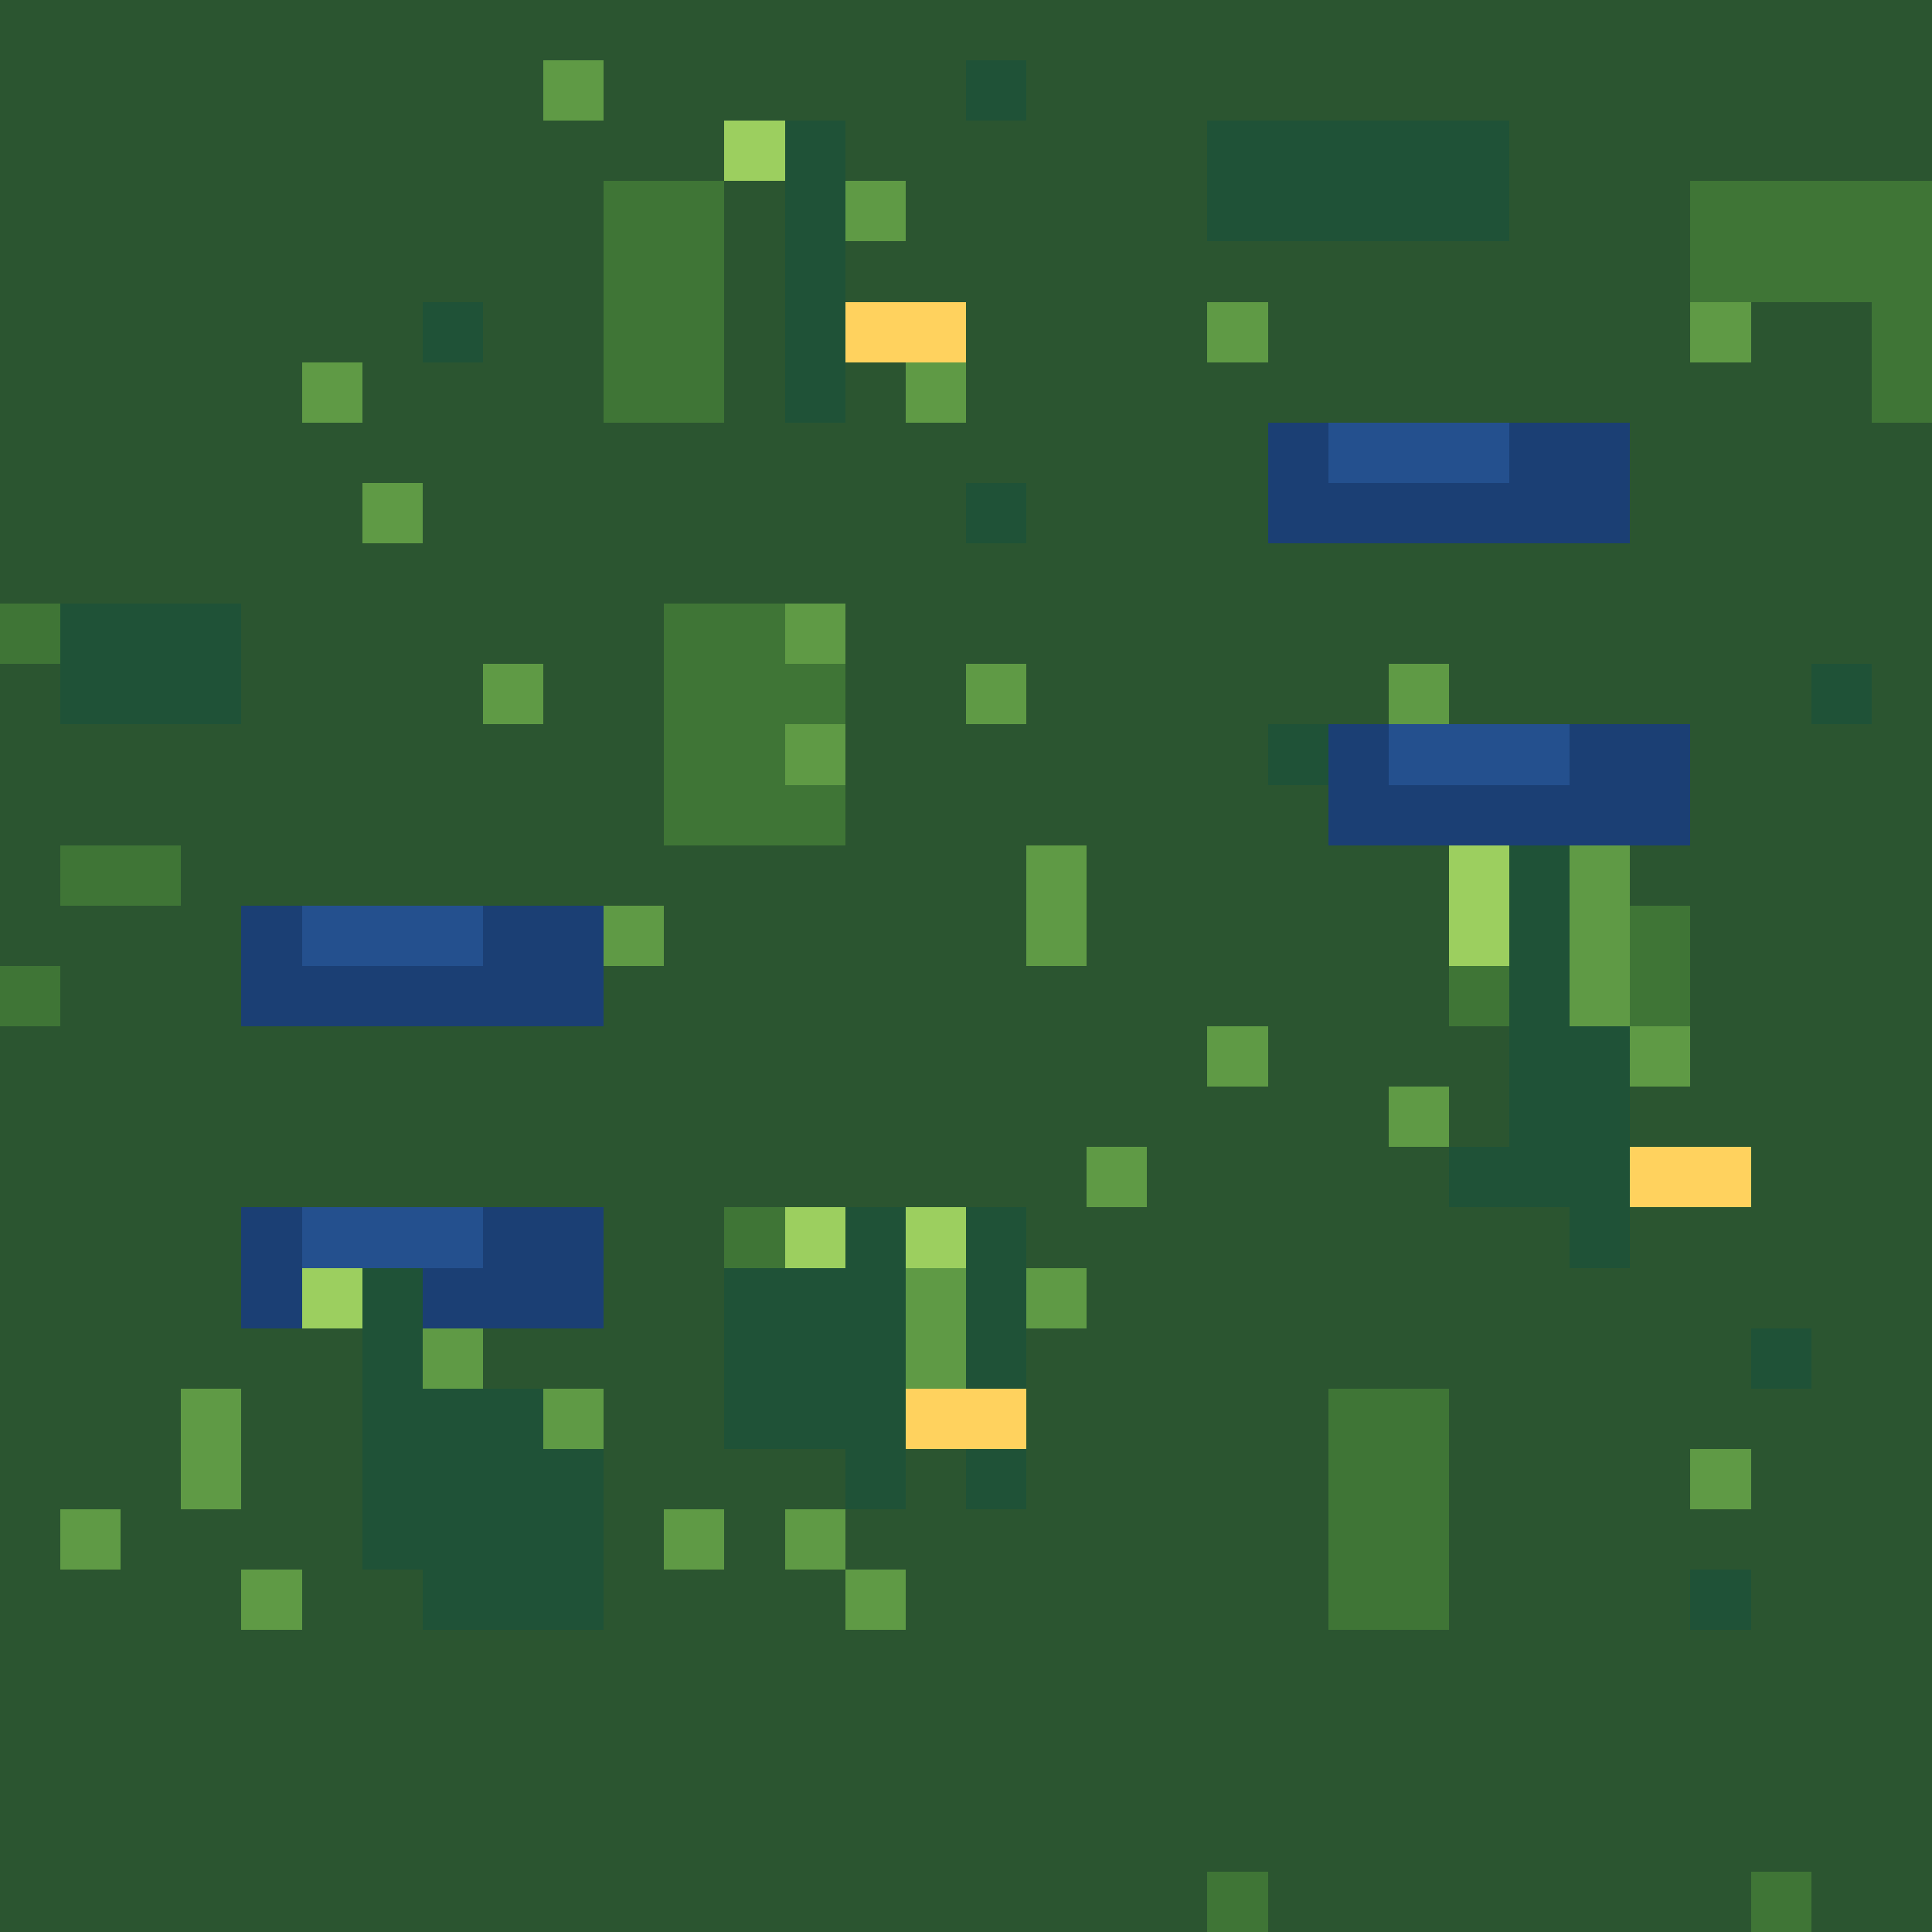
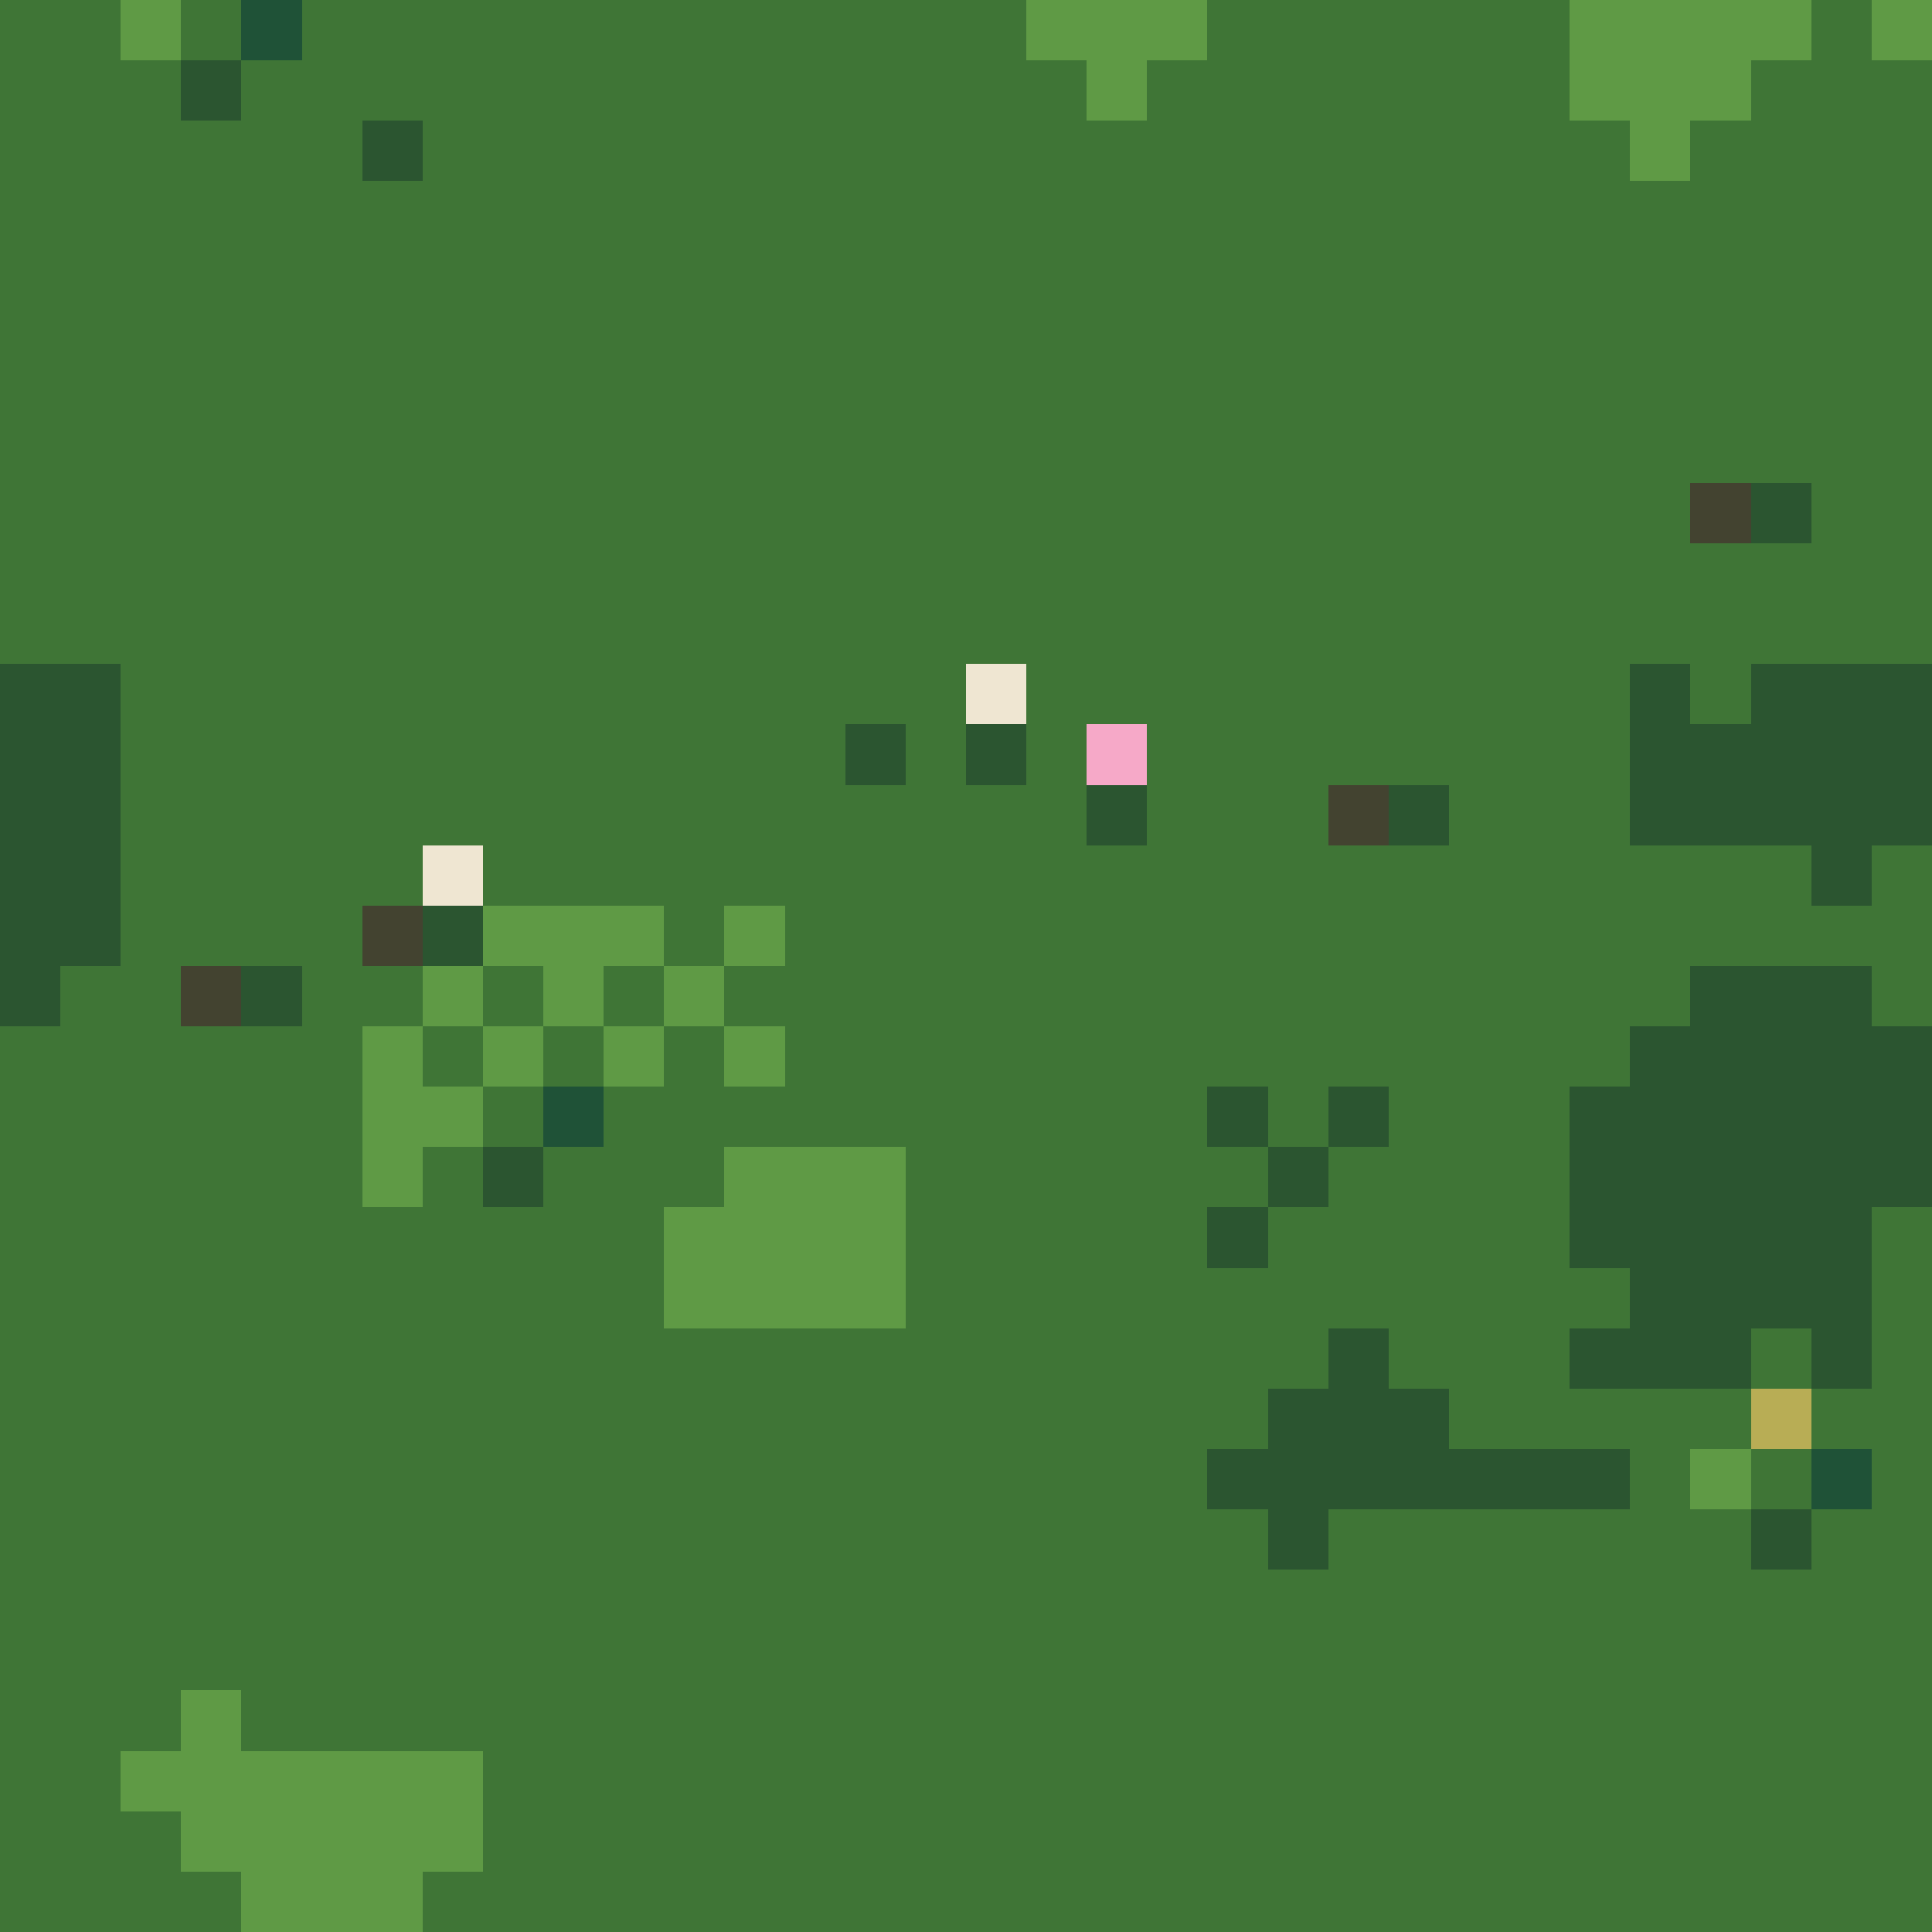
<svg xmlns="http://www.w3.org/2000/svg" viewBox="0 0 32 32" shape-rendering="crispEdges">
-   <path fill="#2b5530" d="M0 0h32v1h-32zM0 1h9v1h-9zM10 1h6v1h-6zM17 1h15v1h-15zM0 2h12v1h-12zM14 2h6v1h-6zM25 2h7v1h-7zM0 3h10v1h-10zM12 3h1v1h-1zM15 3h5v1h-5zM25 3h3v1h-3zM0 4h10v1h-10zM12 4h1v1h-1zM14 4h14v1h-14zM0 5h7v1h-7zM8 5h2v1h-2zM12 5h1v1h-1zM16 5h4v1h-4zM21 5h7v1h-7zM29 5h2v1h-2zM0 6h5v1h-5zM6 6h4v1h-4zM12 6h1v1h-1zM14 6h1v1h-1zM16 6h15v1h-15zM0 7h21v1h-21zM27 7h5v1h-5zM0 8h6v1h-6zM7 8h9v1h-9zM17 8h4v1h-4zM27 8h5v1h-5zM0 9h32v1h-32zM4 10h7v1h-7zM14 10h18v1h-18zM0 11h1v1h-1zM4 11h4v1h-4zM9 11h2v1h-2zM14 11h2v1h-2zM17 11h6v1h-6zM24 11h6v1h-6zM31 11h1v1h-1zM0 12h11v1h-11zM14 12h7v1h-7zM28 12h4v1h-4zM0 13h11v1h-11zM14 13h8v1h-8zM28 13h4v1h-4zM0 14h1v1h-1zM3 14h14v1h-14zM18 14h6v1h-6zM27 14h5v1h-5zM0 15h4v1h-4zM11 15h6v1h-6zM18 15h6v1h-6zM28 15h4v1h-4zM1 16h3v1h-3zM10 16h14v1h-14zM28 16h4v1h-4zM0 17h20v1h-20zM21 17h4v1h-4zM28 17h4v1h-4zM0 18h23v1h-23zM24 18h1v1h-1zM27 18h5v1h-5zM0 19h18v1h-18zM19 19h5v1h-5zM29 19h3v1h-3zM0 20h4v1h-4zM10 20h2v1h-2zM17 20h9v1h-9zM27 20h5v1h-5zM0 21h4v1h-4zM10 21h2v1h-2zM18 21h14v1h-14zM0 22h6v1h-6zM8 22h4v1h-4zM17 22h12v1h-12zM30 22h2v1h-2zM0 23h3v1h-3zM4 23h2v1h-2zM10 23h2v1h-2zM17 23h5v1h-5zM24 23h8v1h-8zM0 24h3v1h-3zM4 24h2v1h-2zM10 24h4v1h-4zM15 24h1v1h-1zM17 24h5v1h-5zM24 24h4v1h-4zM29 24h3v1h-3zM0 25h1v1h-1zM2 25h4v1h-4zM10 25h1v1h-1zM12 25h1v1h-1zM14 25h8v1h-8zM24 25h8v1h-8zM0 26h4v1h-4zM5 26h2v1h-2zM10 26h4v1h-4zM15 26h7v1h-7zM24 26h4v1h-4zM29 26h3v1h-3zM0 27h32v1h-32zM0 28h32v1h-32zM0 29h32v1h-32zM0 30h32v1h-32zM0 31h20v1h-20zM21 31h8v1h-8zM30 31h2v1h-2z" />
-   <path fill="#5f9a45" d="M9 1h1v1h-1zM14 3h1v1h-1zM20 5h1v1h-1zM28 5h1v1h-1zM5 6h1v1h-1zM15 6h1v1h-1zM6 8h1v1h-1zM13 10h1v1h-1zM8 11h1v1h-1zM16 11h1v1h-1zM23 11h1v1h-1zM13 12h1v1h-1zM17 14h1v1h-1zM26 14h1v1h-1zM10 15h1v1h-1zM17 15h1v1h-1zM26 15h1v1h-1zM26 16h1v1h-1zM20 17h1v1h-1zM27 17h1v1h-1zM23 18h1v1h-1zM18 19h1v1h-1zM15 21h1v1h-1zM17 21h1v1h-1zM7 22h1v1h-1zM15 22h1v1h-1zM3 23h1v1h-1zM9 23h1v1h-1zM3 24h1v1h-1zM28 24h1v1h-1zM1 25h1v1h-1zM11 25h1v1h-1zM13 25h1v1h-1zM4 26h1v1h-1zM14 26h1v1h-1z" />
-   <path fill="#1f5237" d="M16 1h1v1h-1zM13 2h1v1h-1zM20 2h5v1h-5zM13 3h1v1h-1zM20 3h5v1h-5zM13 4h1v1h-1zM7 5h1v1h-1zM13 5h1v1h-1zM13 6h1v1h-1zM16 8h1v1h-1zM1 10h3v1h-3zM1 11h3v1h-3zM30 11h1v1h-1zM21 12h1v1h-1zM25 14h1v1h-1zM25 15h1v1h-1zM25 16h1v1h-1zM25 17h2v1h-2zM25 18h2v1h-2zM24 19h3v1h-3zM14 20h1v1h-1zM16 20h1v1h-1zM26 20h1v1h-1zM6 21h1v1h-1zM12 21h3v1h-3zM16 21h1v1h-1zM6 22h1v1h-1zM12 22h3v1h-3zM16 22h1v1h-1zM29 22h1v1h-1zM6 23h3v1h-3zM12 23h3v1h-3zM6 24h4v1h-4zM14 24h1v1h-1zM16 24h1v1h-1zM6 25h4v1h-4zM7 26h3v1h-3zM28 26h1v1h-1z" />
-   <path fill="#9ccf5f" d="M12 2h1v1h-1zM24 14h1v1h-1zM24 15h1v1h-1zM13 20h1v1h-1zM15 20h1v1h-1zM5 21h1v1h-1z" />
-   <path fill="#3f7536" d="M10 3h2v1h-2zM28 3h4v1h-4zM10 4h2v1h-2zM28 4h4v1h-4zM10 5h2v1h-2zM31 5h1v1h-1zM10 6h2v1h-2zM31 6h1v1h-1zM0 10h1v1h-1zM11 10h2v1h-2zM11 11h3v1h-3zM11 12h2v1h-2zM11 13h3v1h-3zM1 14h2v1h-2zM27 15h1v1h-1zM0 16h1v1h-1zM24 16h1v1h-1zM27 16h1v1h-1zM12 20h1v1h-1zM22 23h2v1h-2zM22 24h2v1h-2zM22 25h2v1h-2zM22 26h2v1h-2zM20 31h1v1h-1zM29 31h1v1h-1z" />
-   <path fill="#ffd25e" d="M14 5h2v1h-2zM27 19h2v1h-2zM15 23h2v1h-2z" />
-   <path fill="#1b3f74" d="M21 7h1v1h-1zM25 7h2v1h-2zM21 8h6v1h-6zM22 12h1v1h-1zM26 12h2v1h-2zM22 13h6v1h-6zM4 15h1v1h-1zM8 15h2v1h-2zM4 16h6v1h-6zM4 20h1v1h-1zM8 20h2v1h-2zM4 21h1v1h-1zM7 21h3v1h-3z" />
-   <path fill="#24508e" d="M22 7h3v1h-3zM23 12h3v1h-3zM5 15h3v1h-3zM5 20h3v1h-3z" />
+   <path fill="#3f7536" d="M0 0h2v1h-2zM3 0h1v1h-1zM5 0h12v1h-12zM20 0h6v1h-6zM30 0h1v1h-1zM0 1h3v1h-3zM4 1h14v1h-14zM19 1h7v1h-7zM29 1h3v1h-3zM0 2h6v1h-6zM7 2h20v1h-20zM28 2h4v1h-4zM0 3h32v1h-32zM0 4h32v1h-32zM0 5h32v1h-32zM0 6h32v1h-32zM0 7h32v1h-32zM0 8h28v1h-28zM30 8h2v1h-2zM0 9h32v1h-32zM0 10h32v1h-32zM2 11h14v1h-14zM17 11h10v1h-10zM28 11h1v1h-1zM2 12h12v1h-12zM15 12h1v1h-1zM17 12h1v1h-1zM19 12h8v1h-8zM2 13h16v1h-16zM19 13h3v1h-3zM24 13h3v1h-3zM2 14h5v1h-5zM8 14h22v1h-22zM31 14h1v1h-1zM2 15h4v1h-4zM11 15h1v1h-1zM13 15h19v1h-19zM1 16h2v1h-2zM5 16h2v1h-2zM8 16h1v1h-1zM10 16h1v1h-1zM12 16h16v1h-16zM31 16h1v1h-1zM0 17h6v1h-6zM7 17h1v1h-1zM9 17h1v1h-1zM11 17h1v1h-1zM13 17h14v1h-14zM0 18h6v1h-6zM8 18h1v1h-1zM10 18h10v1h-10zM21 18h1v1h-1zM23 18h3v1h-3zM0 19h6v1h-6zM7 19h1v1h-1zM9 19h3v1h-3zM15 19h6v1h-6zM22 19h4v1h-4zM0 20h11v1h-11zM15 20h5v1h-5zM21 20h5v1h-5zM31 20h1v1h-1zM0 21h11v1h-11zM15 21h12v1h-12zM31 21h1v1h-1zM0 22h22v1h-22zM23 22h3v1h-3zM29 22h1v1h-1zM31 22h1v1h-1zM0 23h21v1h-21zM24 23h5v1h-5zM30 23h2v1h-2zM0 24h20v1h-20zM27 24h1v1h-1zM29 24h1v1h-1zM31 24h1v1h-1zM0 25h21v1h-21zM22 25h7v1h-7zM30 25h2v1h-2zM0 26h32v1h-32zM0 27h32v1h-32zM0 28h3v1h-3zM4 28h28v1h-28zM0 29h2v1h-2zM8 29h24v1h-24zM0 30h3v1h-3zM8 30h24v1h-24zM0 31h4v1h-4zM7 31h25v1h-25z" />
+   <path fill="#5f9a45" d="M2 0h1v1h-1zM17 0h3v1h-3zM26 0h4v1h-4zM31 0h1v1h-1zM18 1h1v1h-1zM26 1h3v1h-3zM27 2h1v1h-1zM8 15h3v1h-3zM12 15h1v1h-1zM7 16h1v1h-1zM9 16h1v1h-1zM11 16h1v1h-1zM6 17h1v1h-1zM8 17h1v1h-1zM10 17h1v1h-1zM12 17h1v1h-1zM6 18h2v1h-2zM6 19h1v1h-1zM12 19h3v1h-3zM11 20h4v1h-4zM11 21h4v1h-4zM28 24h1v1h-1zM3 28h1v1h-1zM2 29h6v1h-6zM3 30h5v1h-5zM4 31h3v1h-3z" />
+   <path fill="#1f5237" d="M4 0h1v1h-1zM9 18h1v1h-1zM30 24h1v1h-1z" />
+   <path fill="#2b5530" d="M3 1h1v1h-1zM6 2h1v1h-1zM29 8h1v1h-1zM0 11h2v1h-2zM27 11h1v1h-1zM29 11h3v1h-3zM0 12h2v1h-2zM14 12h1v1h-1zM16 12h1v1h-1zM27 12h5v1h-5zM0 13h2v1h-2zM18 13h1v1h-1zM23 13h1v1h-1zM27 13h5v1h-5zM0 14h2v1h-2zM30 14h1v1h-1zM0 15h2v1h-2zM7 15h1v1h-1zM0 16h1v1h-1zM4 16h1v1h-1zM28 16h3v1h-3zM27 17h5v1h-5zM20 18h1v1h-1zM22 18h1v1h-1zM26 18h6v1h-6zM8 19h1v1h-1zM21 19h1v1h-1zM26 19h6v1h-6zM20 20h1v1h-1zM26 20h5v1h-5zM27 21h4v1h-4zM22 22h1v1h-1zM26 22h3v1h-3zM30 22h1v1h-1zM21 23h3v1h-3zM20 24h7v1h-7zM21 25h1v1h-1zM29 25h1v1h-1z" />
+   <path fill="#434330" d="M28 8h1v1h-1zM22 13h1v1h-1zM6 15h1v1h-1zM3 16h1v1h-1z" />
+   <path fill="#efe6d2" d="M16 11h1v1h-1zM7 14h1v1h-1z" />
+   <path fill="#f6a9c8" d="M18 12h1v1h-1z" />
+   <path fill="#b8ad55" d="M29 23h1v1h-1z" />
</svg>
